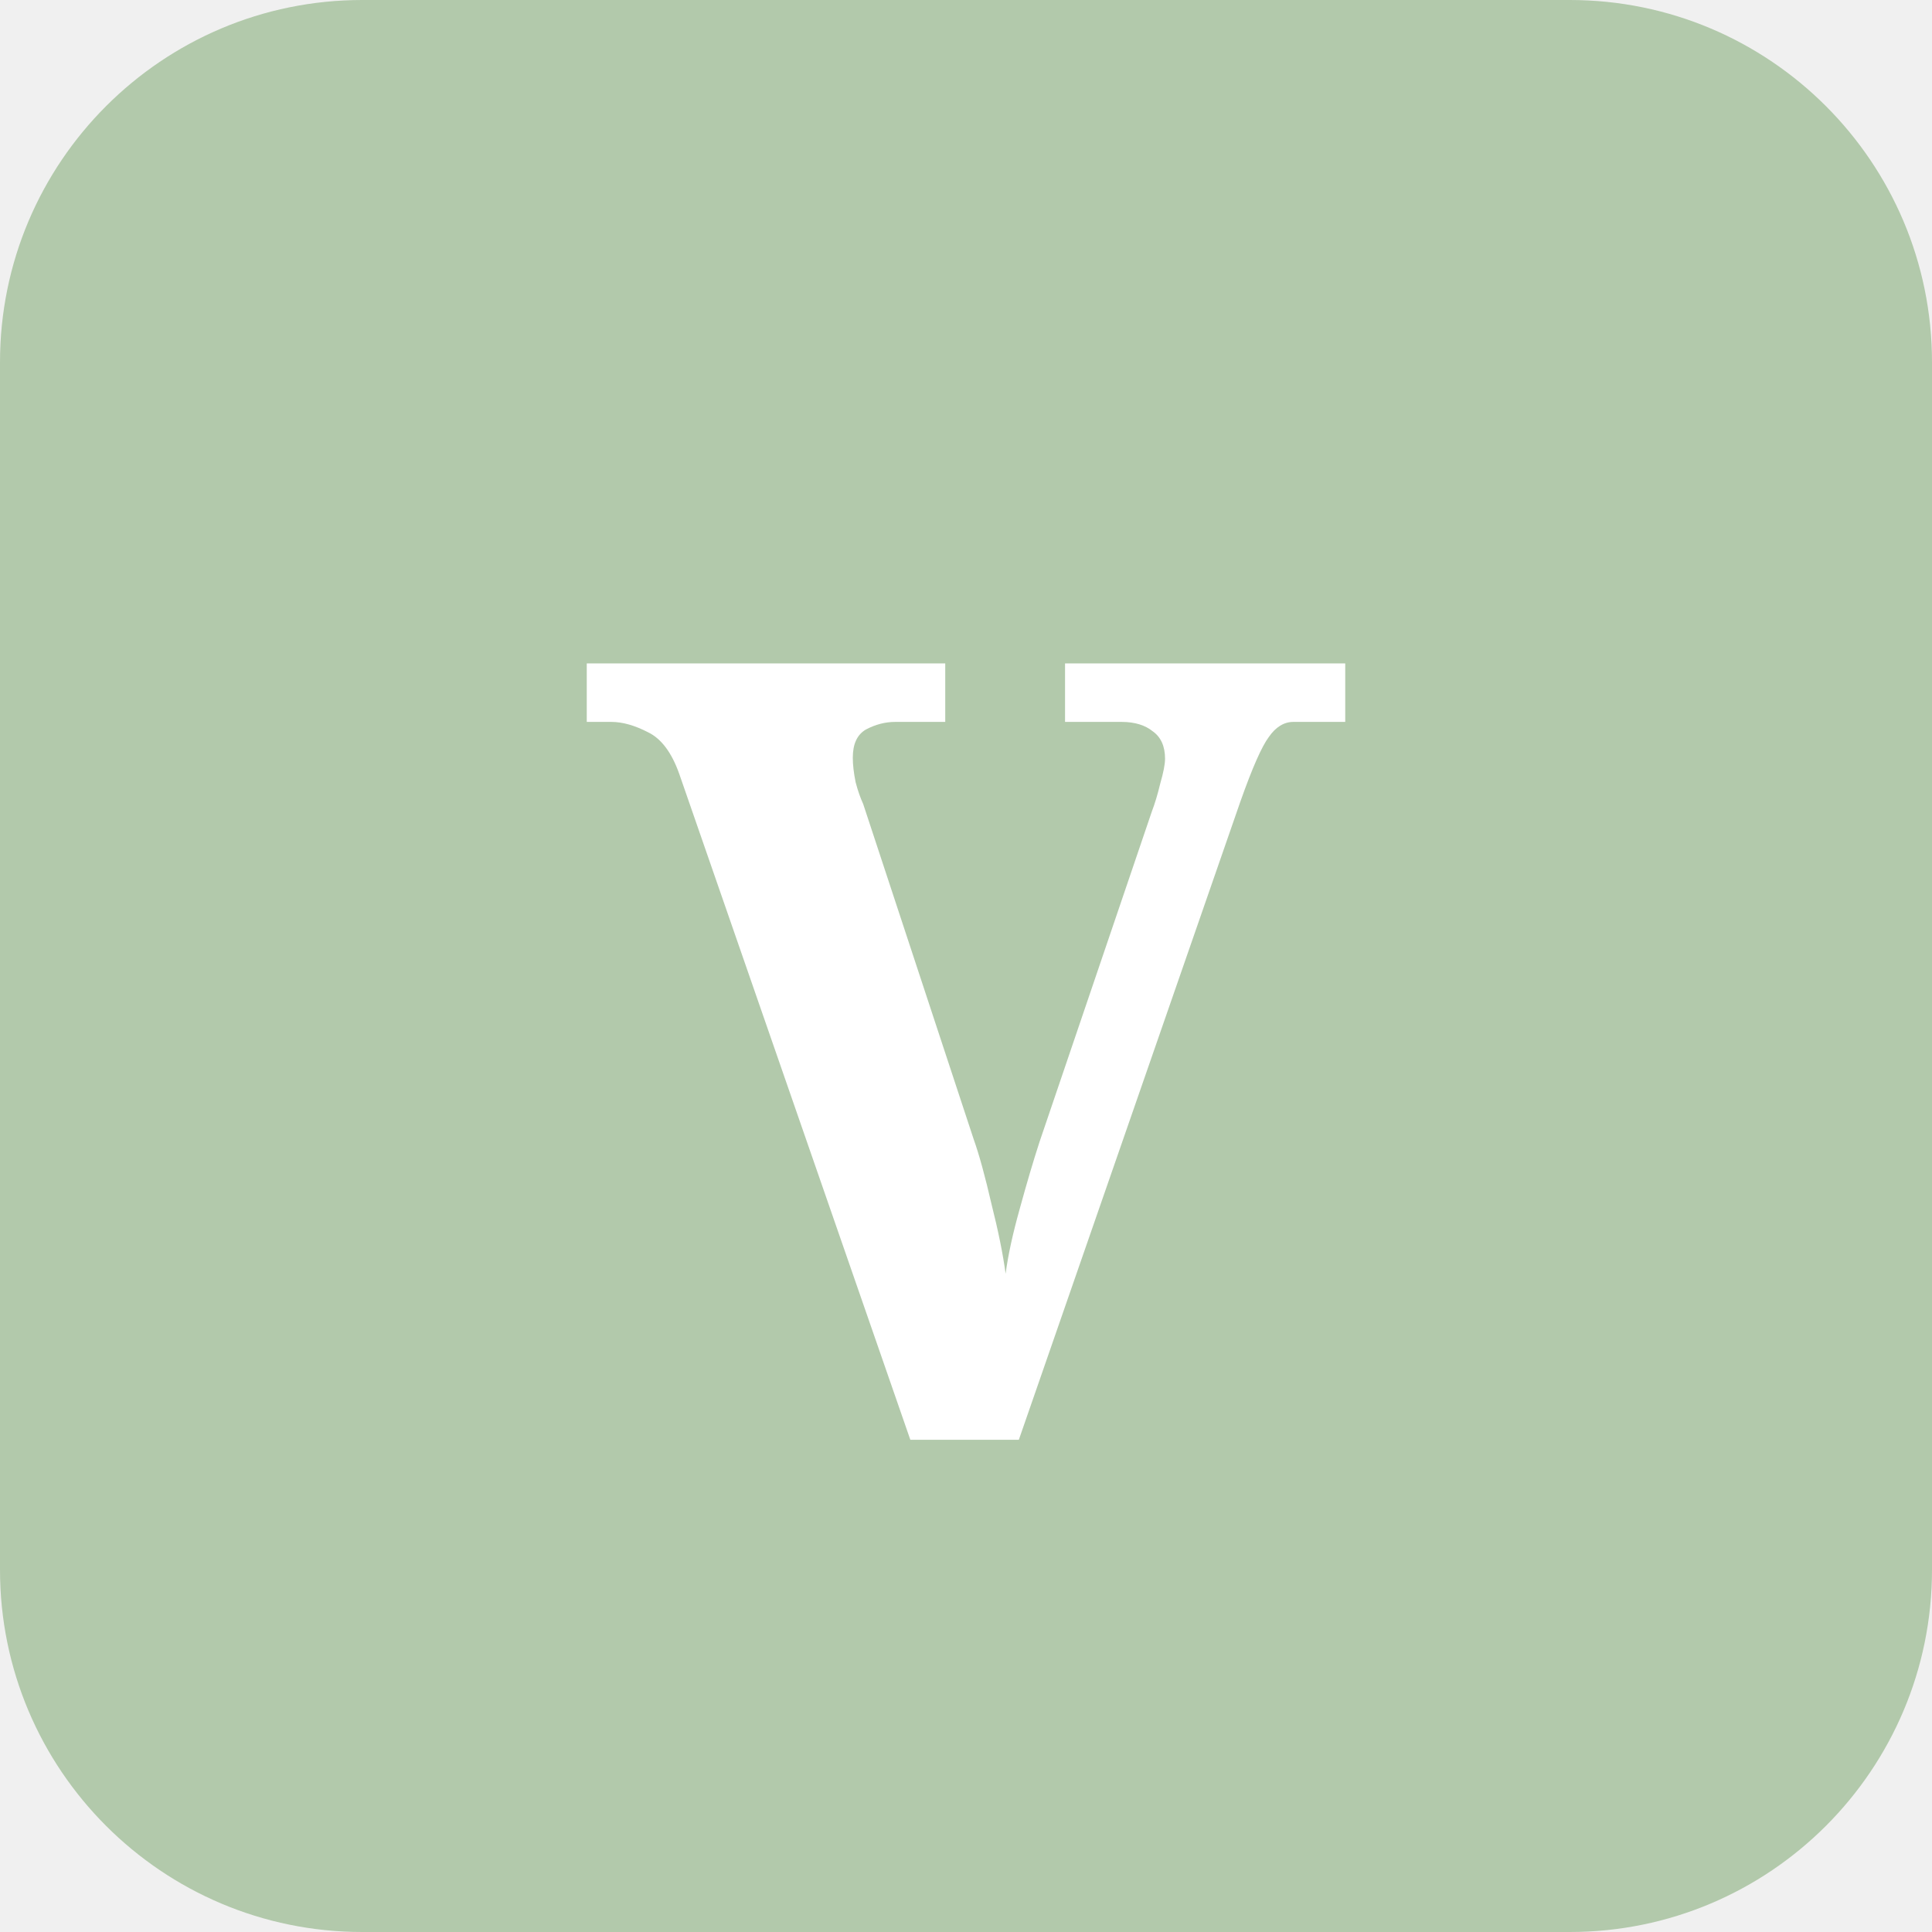
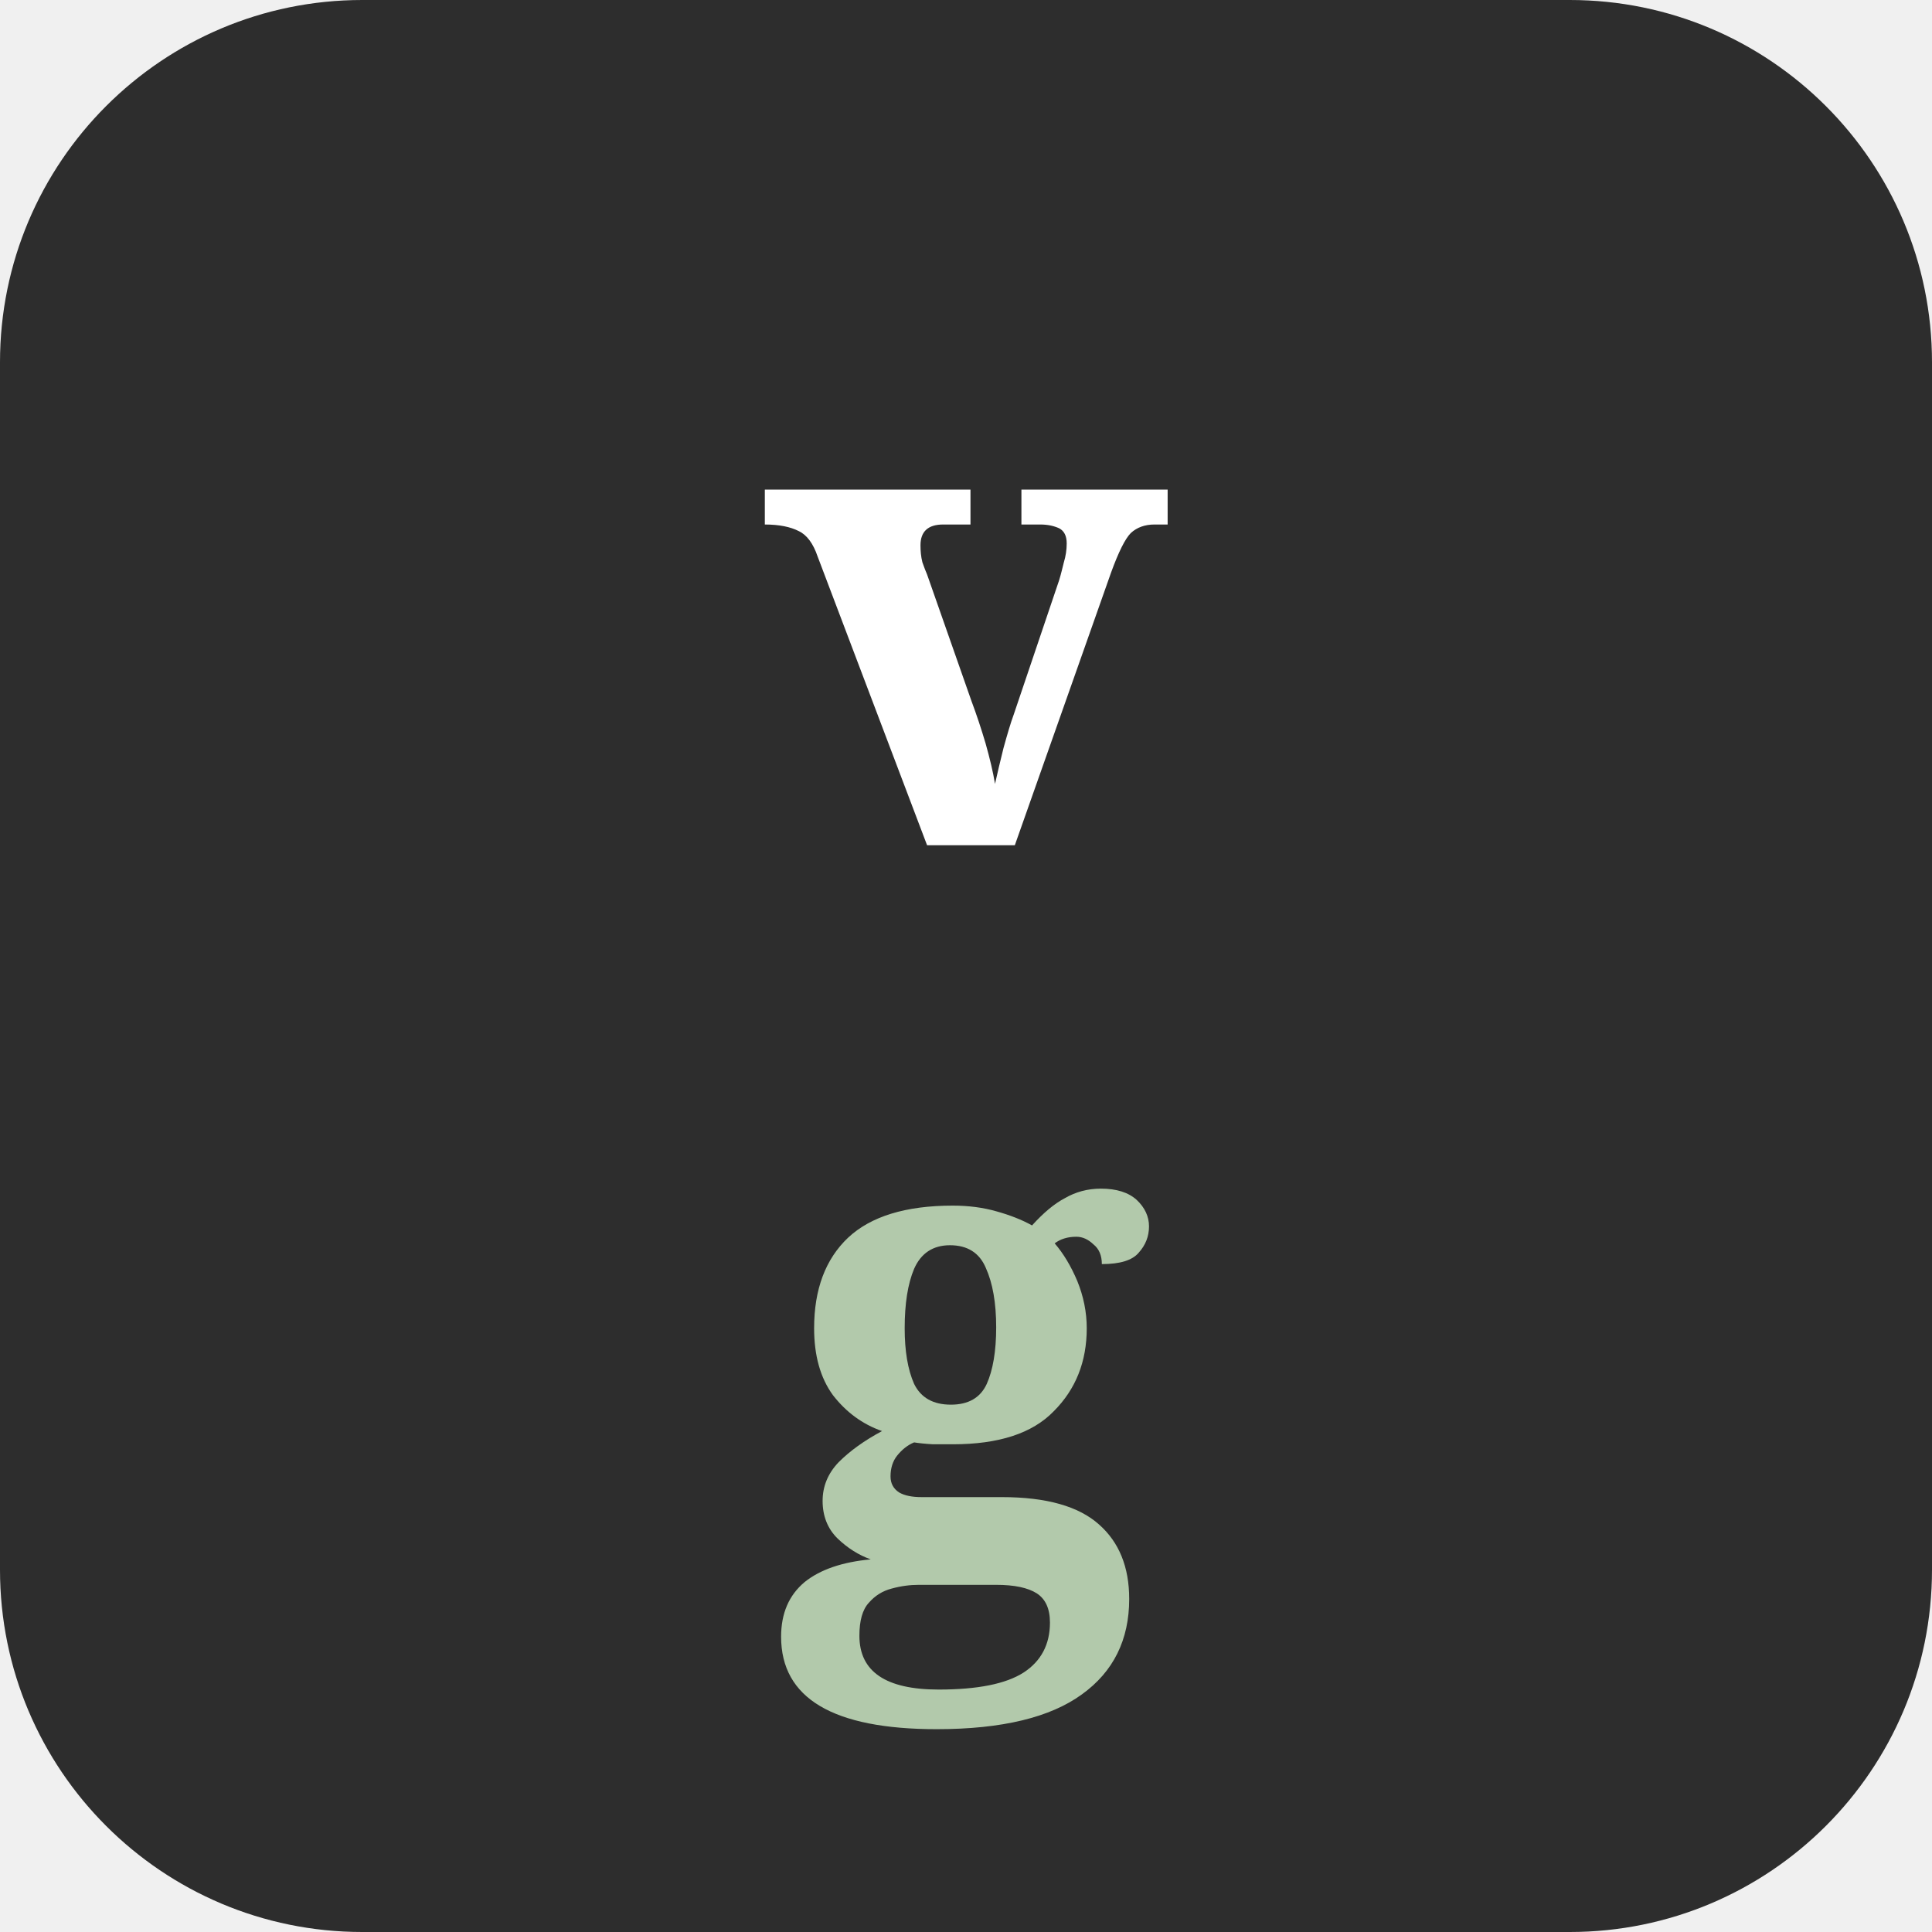
<svg xmlns="http://www.w3.org/2000/svg" viewBox="0 0 32 32">
-   <rect width="32" height="32" rx="6" fill="#B2C9AB" />
-   <text x="50%" y="55%" dominant-baseline="middle" text-anchor="middle" font-family="serif" font-size="18" font-weight="bold" fill="white">V</text>
+   <rect width="32" height="32" rx="6" fill="#2D2D2D" />
+   <text x="16" y="14" text-anchor="middle" font-family="Georgia, serif" font-size="11" font-weight="700" fill="#FFFFFF">v</text>
+   <text x="16" y="26" text-anchor="middle" font-family="Georgia, serif" font-size="11" font-weight="700" fill="#B2C9AB">g</text>
</svg>
